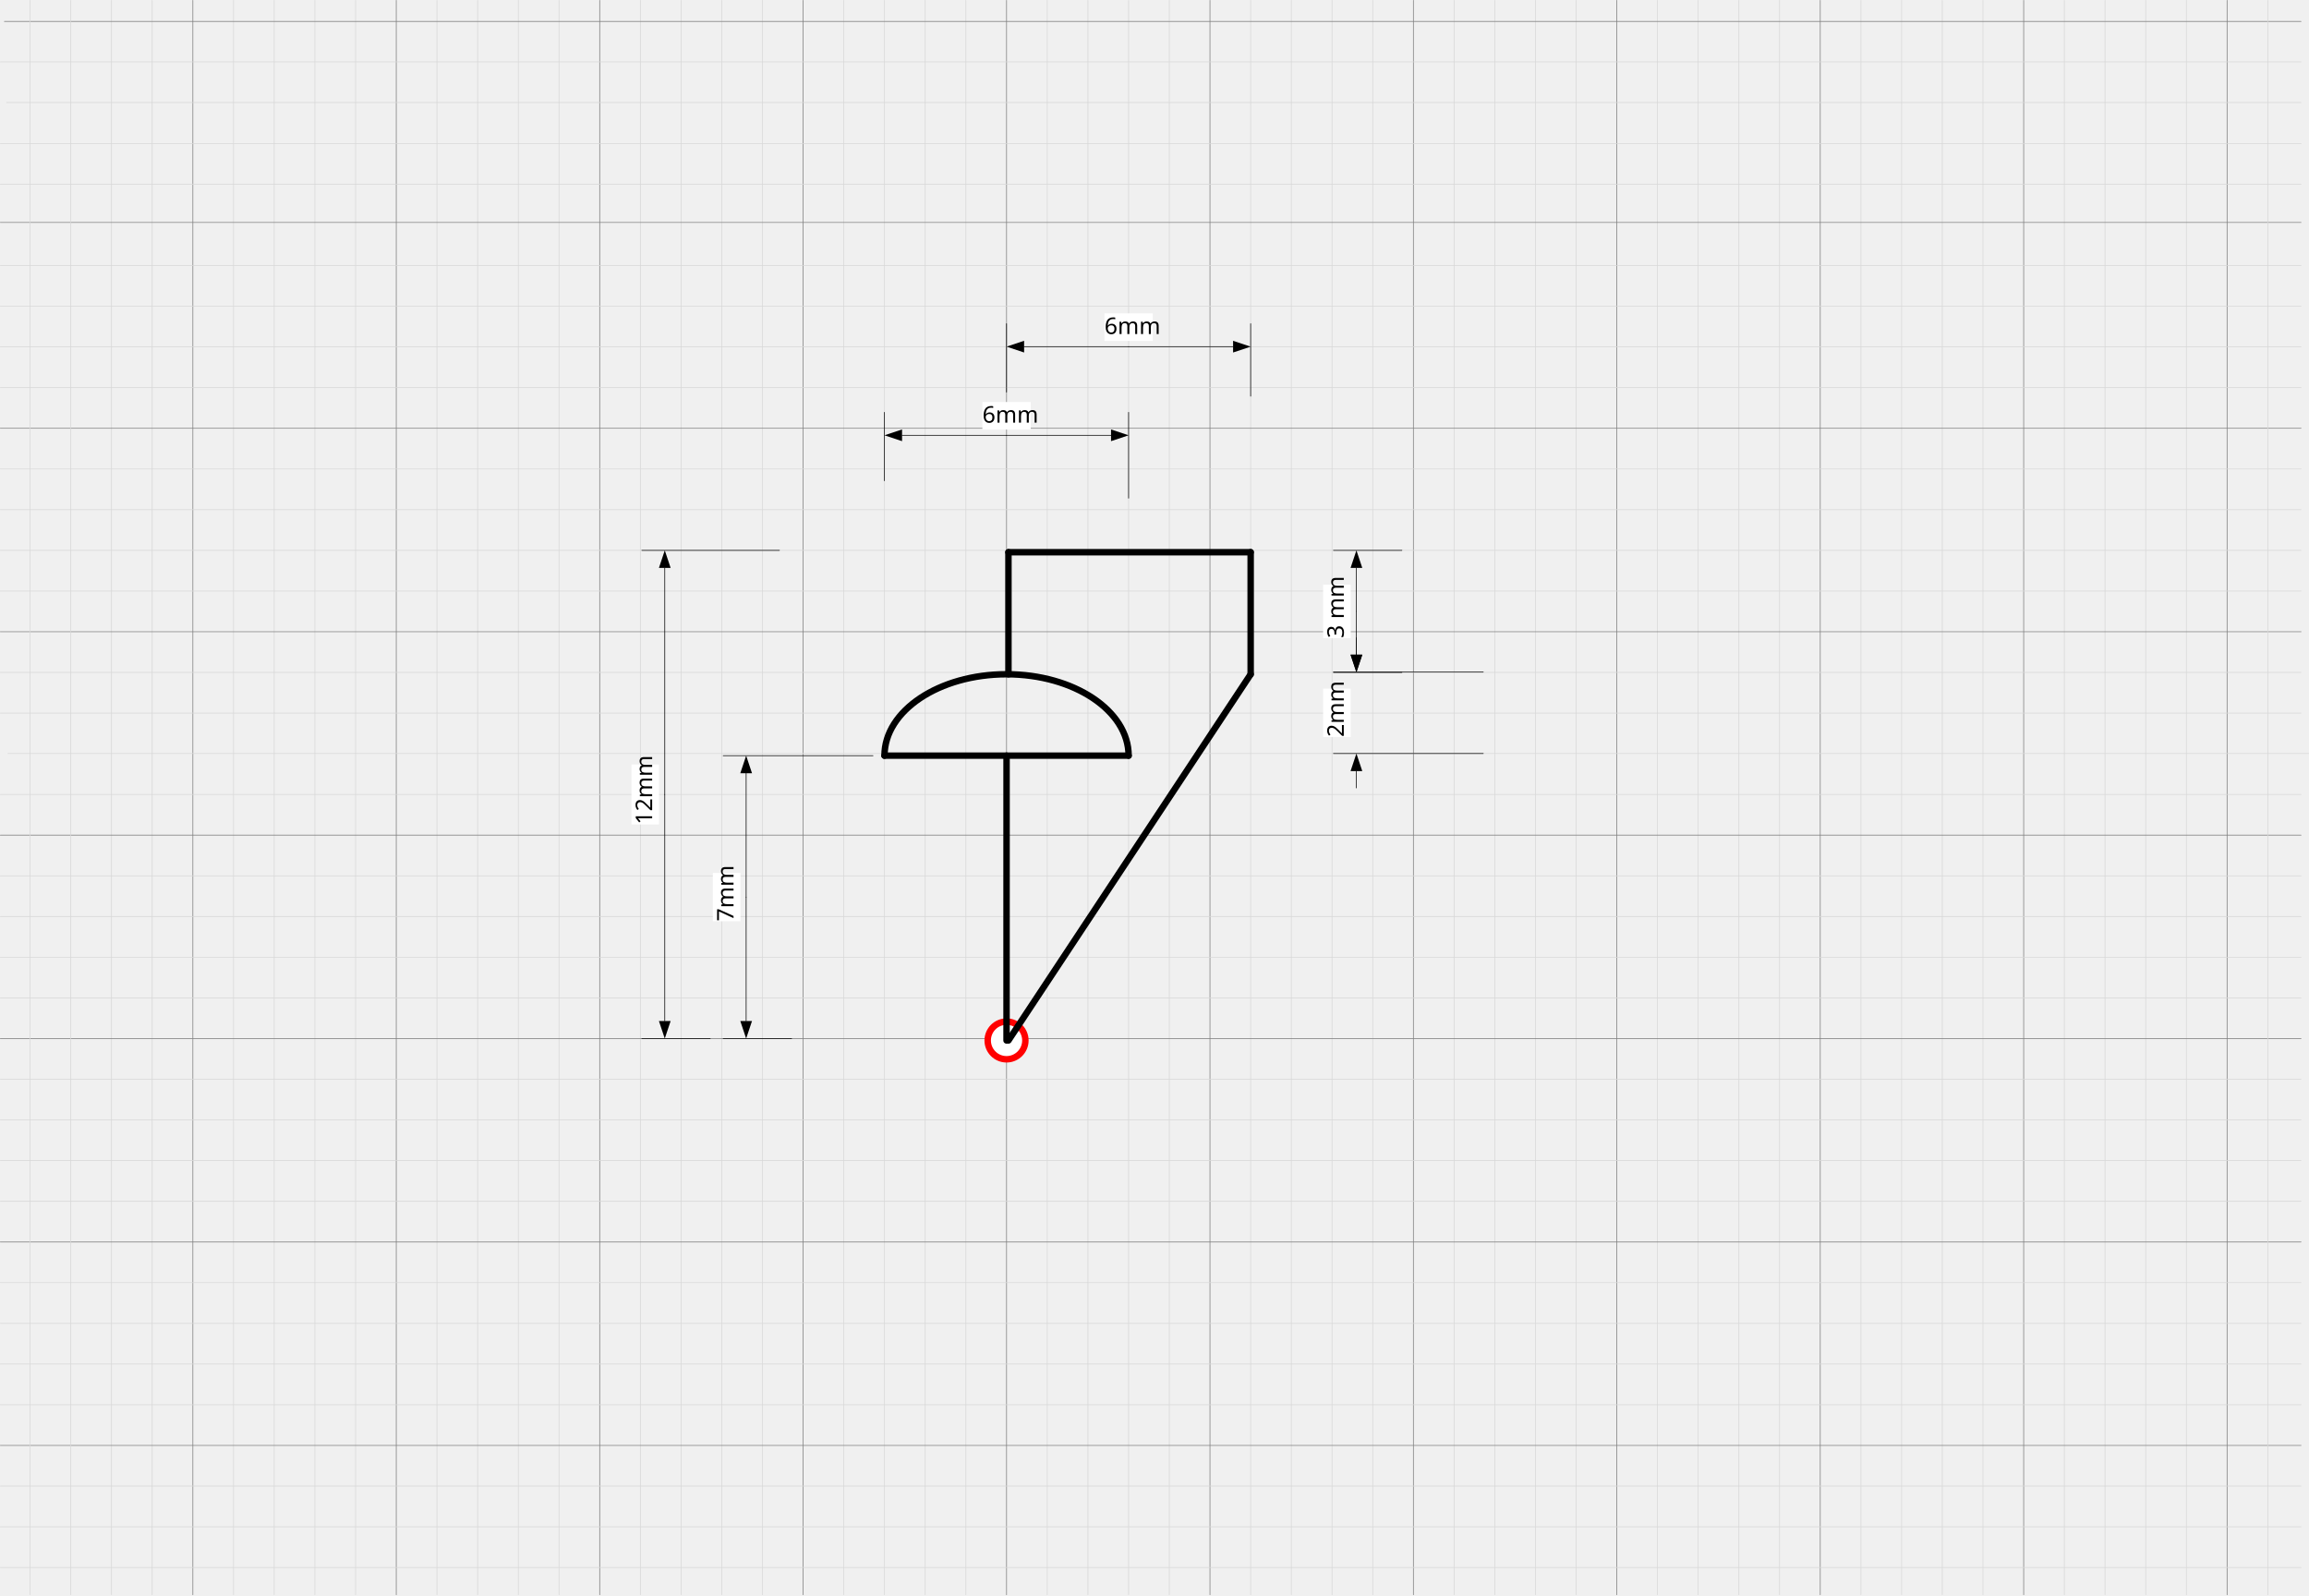
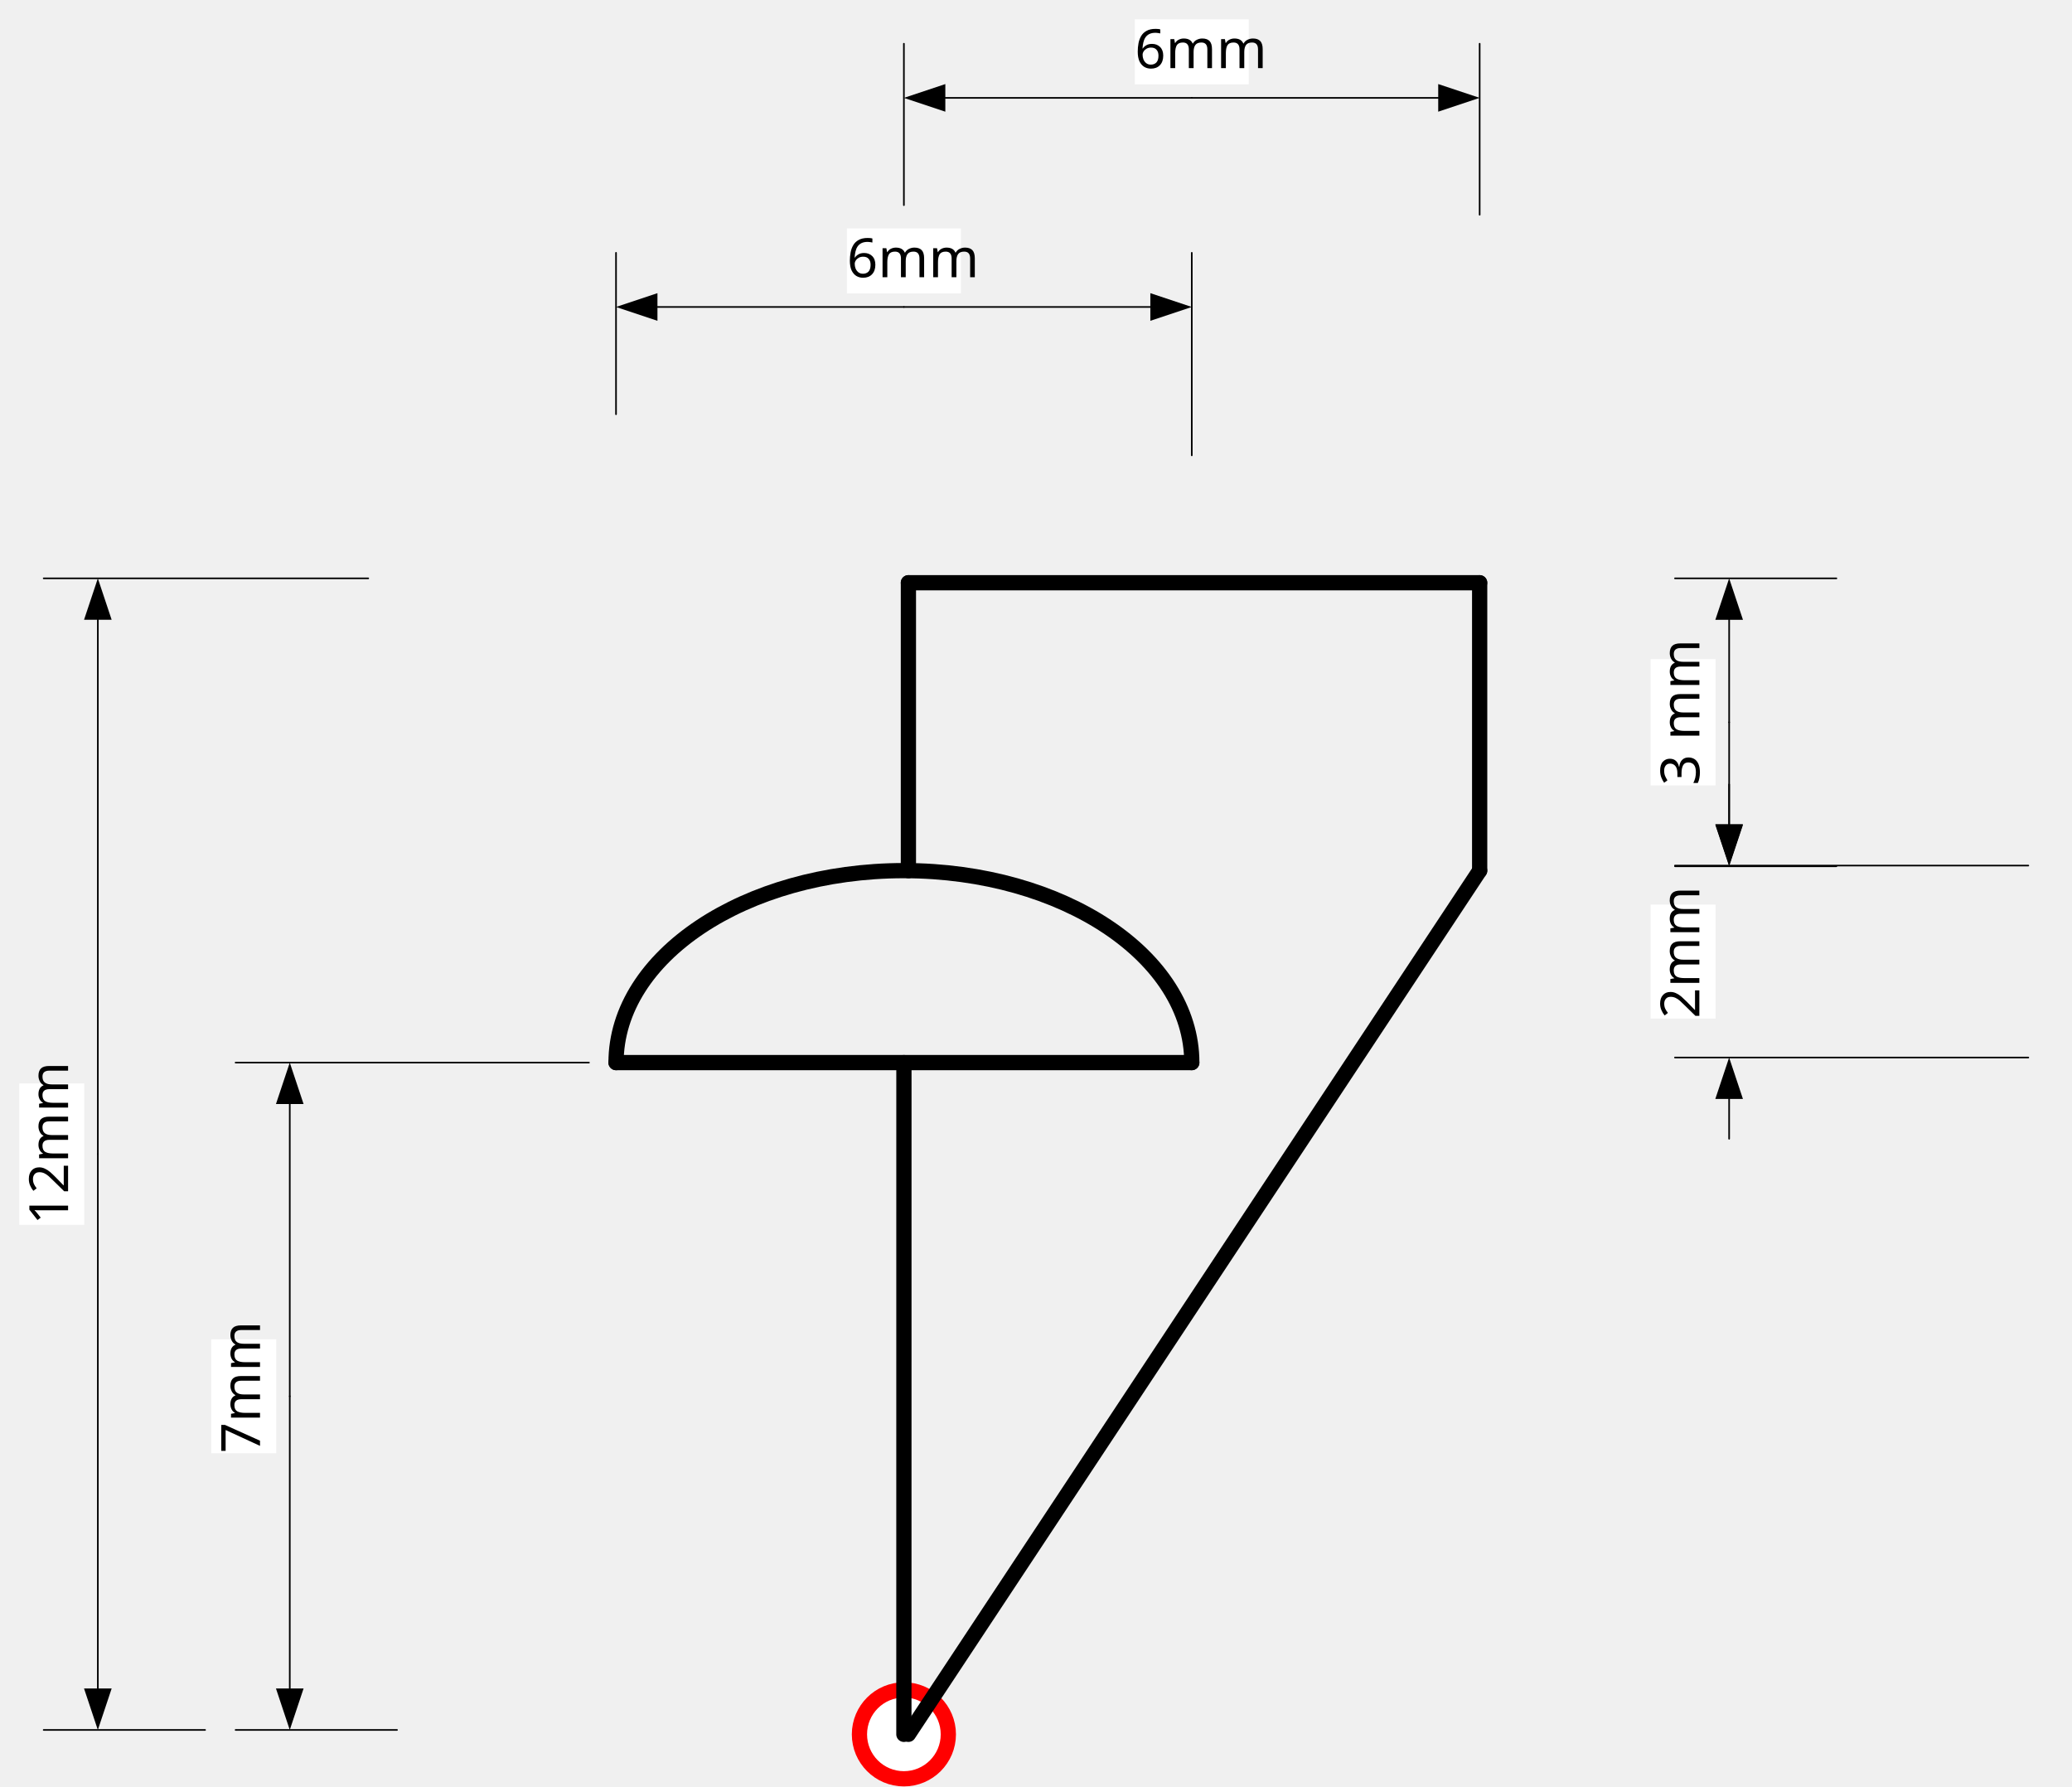
- <svg xmlns="http://www.w3.org/2000/svg" xmlns:xlink="http://www.w3.org/1999/xlink" width="11.172in" height="7.718in" viewBox="0 0 804.377 555.674" xml:space="preserve" color-interpolation-filters="sRGB" class="st13">
+ <svg xmlns="http://www.w3.org/2000/svg" xmlns:xlink="http://www.w3.org/1999/xlink" width="4.25in" height="3.664in" viewBox="0 0 306.036 263.831" xml:space="preserve" color-interpolation-filters="sRGB" class="st11">
  <style type="text/css">
	
- 		.st1 {stroke:#d8d8d8;stroke-linecap:round;stroke-linejoin:round;stroke-width:0.25}
- 		.st2 {stroke:#7f7f7f;stroke-linecap:round;stroke-linejoin:round;stroke-width:0.25}
- 		.st3 {fill:#ffffff;stroke:#ff0000;stroke-linecap:round;stroke-linejoin:round;stroke-width:2.25}
- 		.st4 {fill:#ffffff}
- 		.st5 {stroke:#000000;stroke-linecap:round;stroke-linejoin:round;stroke-width:0.24}
- 		.st6 {marker-end:url(#mrkr13-294);stroke:#000000;stroke-linecap:round;stroke-linejoin:round;stroke-width:0.24}
- 		.st7 {fill:#000000;fill-opacity:1;stroke:#000000;stroke-opacity:1;stroke-width:0.118}
- 		.st8 {fill:#ffffff;stroke:none;stroke-linecap:butt;stroke-width:7.2}
- 		.st9 {fill:#000000;font-family:Calibri;font-size:0.667em}
+ 		.st1 {fill:#ffffff;stroke:#ff0000;stroke-linecap:round;stroke-linejoin:round;stroke-width:2.25}
+ 		.st2 {fill:#ffffff}
+ 		.st3 {stroke:#000000;stroke-linecap:round;stroke-linejoin:round;stroke-width:0.24}
+ 		.st4 {marker-end:url(#mrkr13-9);stroke:#000000;stroke-linecap:round;stroke-linejoin:round;stroke-width:0.24}
+ 		.st5 {fill:#000000;fill-opacity:1;stroke:#000000;stroke-opacity:1;stroke-width:0.118}
+ 		.st6 {fill:#ffffff;stroke:none;stroke-linecap:butt;stroke-width:7.2}
+ 		.st7 {fill:#000000;font-family:Calibri;font-size:0.667em}
+ 		.st8 {stroke:#000000;stroke-linecap:round;stroke-linejoin:round;stroke-width:2.25}
+ 		.st9 {fill:none}
		.st10 {fill:#ffffff;stroke:none;stroke-linecap:butt}
- 		.st11 {stroke:#000000;stroke-linecap:round;stroke-linejoin:round;stroke-width:2.25}
- 		.st12 {fill:none}
- 		.st13 {fill:none;fill-rule:evenodd;font-size:12px;overflow:visible;stroke-linecap:square;stroke-miterlimit:3}
+ 		.st11 {fill:none;fill-rule:evenodd;font-size:12px;overflow:visible;stroke-linecap:square;stroke-miterlimit:3}
	
	</style>
  <defs id="Markers">
    <g id="lend13">
      <path d="M 3 1 L 0 0 L 3 -1 L 3 1 " style="stroke:none" />
    </g>
-     <marker id="mrkr13-294" class="st7" refX="-25.5" orient="auto" markerUnits="strokeWidth" overflow="visible">
+     <marker id="mrkr13-9" class="st5" refX="-25.5" orient="auto" markerUnits="strokeWidth" overflow="visible">
      <use xlink:href="#lend13" transform="scale(-8.5,-8.5) " />
    </marker>
  </defs>
  <g>
-     <g id="shape1309-1" transform="translate(594.506,0.125) rotate(90)">
-       <path d="M0 555.67 L555.42 555.67" class="st1" />
+     <g id="shape1405-1" transform="translate(126.94,-1.125)">
+       <path d="M0 257.27 A6.564 6.564 0 0 1 13.13 257.27 A6.564 6.564 0 1 1 0 257.27 Z" class="st1" />
    </g>
-     <g id="shape1310-4" transform="translate(622.853,0.125) rotate(90)">
-       <path d="M0 555.67 L555.42 555.67" class="st2" />
+     <g id="shape1407-3" transform="translate(90.9865,-198.655)">
+       <path d="M0 235.99 L0 259.83 L0 235.99 ZM85.04 235.99 L85.04 265.9 L85.04 235.99 Z" class="st2" />
+       <path d="M0 235.99 L0 259.83 L0 235.99" class="st3" />
+       <path d="M85.04 235.99 L85.04 265.9 L85.04 235.99" class="st3" />
+       <path d="M42.52 243.99 L6.12 243.99" class="st4" />
+       <path d="M42.52 243.99 L78.92 243.99" class="st4" />
+       <rect x="34.102" y="232.387" width="16.836" height="9.6" class="st6" />
+       <text x="34.1" y="239.59" class="st7">6mm</text>
    </g>
-     <g id="shape1311-7" transform="translate(637.026,0.125) rotate(90)">
-       <path d="M0 555.67 L555.42 555.67" class="st1" />
+     <g id="shape1408-16" transform="translate(11.4071,127.934) rotate(-90)">
+       <path d="M0 235.99 L0 259.83 L0 235.99 ZM42.52 235.99 L42.52 259.83 L42.52 235.99 Z" class="st2" />
+       <path d="M0 235.99 L0 259.83 L0 235.99" class="st3" />
+       <path d="M42.52 235.99 L42.52 259.83 L42.52 235.99" class="st3" />
+       <path d="M21.26 243.99 L6.12 243.99" class="st4" />
+       <path d="M21.26 243.99 L36.4 243.99" class="st4" />
+       <rect x="11.938" y="232.387" width="18.644" height="9.6" class="st6" />
+       <text x="11.94" y="239.59" class="st7">3 mm</text>
    </g>
-     <g id="shape1312-10" transform="translate(651.199,0.125) rotate(90)">
-       <path d="M0 555.67 L555.42 555.67" class="st1" />
+     <g id="shape1409-28" transform="translate(-229.538,255.493) rotate(-90)">
+       <path d="M0 235.99 L0 259.83 L0 235.99 ZM170.08 235.99 L170.08 283.93 L170.08 235.99 Z" class="st2" />
+       <path d="M0 235.99 L0 259.83 L0 235.99" class="st3" />
+       <path d="M170.08 235.99 L170.08 283.93 L170.08 235.99" class="st3" />
+       <path d="M85.04 243.99 L6.12 243.99" class="st4" />
+       <path d="M85.04 243.99 L163.96 243.99" class="st4" />
+       <rect x="74.594" y="232.387" width="20.89" height="9.6" class="st6" />
+       <text x="74.59" y="239.59" class="st7">12mm</text>
    </g>
-     <g id="shape1313-13" transform="translate(665.372,0.125) rotate(90)">
-       <path d="M0 555.67 L555.42 555.67" class="st1" />
+     <g id="shape1415-40" transform="translate(-129.659,128.583) rotate(-90)">
+       <path d="M0 263.83 L42.52 263.83" class="st8" />
    </g>
-     <g id="shape1314-16" transform="translate(608.68,0.125) rotate(90)">
-       <path d="M0 555.67 L555.42 555.67" class="st1" />
+     <g id="shape1416-43" transform="translate(134.172,-177.768)">
+       <path d="M0 263.83 L84.37 263.83" class="st8" />
    </g>
-     <g id="shape1315-19" transform="translate(679.546,0.125) rotate(90)">
-       <path d="M0 555.67 L555.42 555.67" class="st1" />
+     <g id="shape1417-46" transform="translate(482.377,86.0631) rotate(90)">
+       <path d="M0 263.83 L42.52 263.83" class="st8" />
    </g>
-     <g id="shape1316-22" transform="translate(693.719,0.125) rotate(90)">
-       <path d="M0 555.67 L555.42 555.67" class="st2" />
+     <g id="shape1418-49" transform="translate(438.595,274.134) rotate(123.483)">
+       <path d="M0 263.83 L152.94 263.83" class="st8" />
    </g>
-     <g id="shape1317-25" transform="translate(707.892,0.125) rotate(90)">
-       <path d="M0 555.67 L555.42 555.67" class="st1" />
-     </g>
-     <g id="shape1318-28" transform="translate(722.065,0.125) rotate(90)">
-       <path d="M0 555.67 L555.42 555.67" class="st1" />
-     </g>
-     <g id="shape1319-31" transform="translate(750.412,0.125) rotate(90)">
-       <path d="M0 555.67 L555.42 555.67" class="st1" />
-     </g>
-     <g id="shape1320-34" transform="translate(764.585,0.125) rotate(90)">
-       <path d="M0 555.67 L555.42 555.67" class="st2" />
-     </g>
-     <g id="shape1321-37" transform="translate(778.758,0.125) rotate(90)">
-       <path d="M0 555.67 L555.42 555.67" class="st1" />
-     </g>
-     <g id="shape1322-40" transform="translate(792.932,0.125) rotate(90)">
-       <path d="M0 555.67 L555.42 555.67" class="st1" />
-     </g>
-     <g id="shape1323-43" transform="translate(736.239,0.125) rotate(90)">
-       <path d="M0 555.67 L555.42 555.67" class="st1" />
-     </g>
-     <g id="shape1324-46" transform="translate(807.105,0.125) rotate(90)">
-       <path d="M0 555.67 L555.42 555.67" class="st1" />
-     </g>
-     <g id="shape1325-49" transform="translate(821.278,0.125) rotate(90)">
-       <path d="M0 555.67 L555.42 555.67" class="st1" />
-     </g>
-     <g id="shape1326-52" transform="translate(835.451,0.125) rotate(90)">
-       <path d="M0 555.67 L555.42 555.67" class="st2" />
-     </g>
-     <g id="shape1327-55" transform="translate(849.624,0.125) rotate(90)">
-       <path d="M0 555.67 L555.42 555.67" class="st1" />
-     </g>
-     <g id="shape1328-58" transform="translate(877.971,0.125) rotate(90)">
-       <path d="M0 555.67 L555.42 555.67" class="st1" />
-     </g>
-     <g id="shape1329-61" transform="translate(892.144,0.125) rotate(90)">
-       <path d="M0 555.67 L555.42 555.67" class="st1" />
-     </g>
-     <g id="shape1330-64" transform="translate(906.317,0.125) rotate(90)">
-       <path d="M0 555.67 L555.42 555.67" class="st2" />
-     </g>
-     <g id="shape1331-67" transform="translate(920.491,0.125) rotate(90)">
-       <path d="M0 555.67 L555.42 555.67" class="st1" />
-     </g>
-     <g id="shape1332-70" transform="translate(863.798,0.125) rotate(90)">
-       <path d="M0 555.67 L555.42 555.67" class="st1" />
-     </g>
-     <g id="shape1333-73" transform="translate(934.664,0.125) rotate(90)">
-       <path d="M0 555.67 L555.42 555.67" class="st1" />
-     </g>
-     <g id="shape1334-76" transform="translate(948.837,0.125) rotate(90)">
-       <path d="M0 555.67 L555.42 555.67" class="st1" />
-     </g>
-     <g id="shape1335-79" transform="translate(963.01,0.125) rotate(90)">
-       <path d="M0 555.67 L555.42 555.67" class="st1" />
-     </g>
-     <g id="shape1336-82" transform="translate(977.183,0.125) rotate(90)">
-       <path d="M0 555.67 L555.42 555.67" class="st2" />
-     </g>
-     <g id="shape1337-85" transform="translate(1005.53,0.125) rotate(90)">
-       <path d="M0 555.67 L555.42 555.67" class="st1" />
-     </g>
-     <g id="shape1338-88" transform="translate(1019.7,0.125) rotate(90)">
-       <path d="M0 555.67 L555.42 555.67" class="st1" />
-     </g>
-     <g id="shape1339-91" transform="translate(1033.88,0.125) rotate(90)">
-       <path d="M0 555.67 L555.42 555.67" class="st1" />
-     </g>
-     <g id="shape1340-94" transform="translate(1048.05,0.125) rotate(90)">
-       <path d="M0 555.67 L555.42 555.67" class="st2" />
-     </g>
-     <g id="shape1341-97" transform="translate(991.357,0.125) rotate(90)">
-       <path d="M0 555.67 L555.42 555.67" class="st1" />
-     </g>
-     <g id="shape1342-100" transform="translate(1062.22,0.125) rotate(90)">
-       <path d="M0 555.67 L555.42 555.67" class="st1" />
-     </g>
-     <g id="shape1343-103" transform="translate(1076.4,0.125) rotate(90)">
-       <path d="M0 555.67 L555.42 555.67" class="st1" />
-     </g>
-     <g id="shape1344-106" transform="translate(1090.57,0.125) rotate(90)">
-       <path d="M0 555.67 L555.42 555.67" class="st1" />
-     </g>
-     <g id="shape1345-109" transform="translate(1104.74,0.125) rotate(90)">
-       <path d="M0 555.67 L555.42 555.67" class="st1" />
-     </g>
-     <g id="shape1346-112" transform="translate(1133.09,0.125) rotate(90)">
-       <path d="M0 555.67 L555.42 555.67" class="st1" />
-     </g>
-     <g id="shape1347-115" transform="translate(1147.26,0.125) rotate(90)">
-       <path d="M0 555.67 L555.42 555.67" class="st1" />
-     </g>
-     <g id="shape1348-118" transform="translate(1161.44,0.125) rotate(90)">
-       <path d="M0 555.67 L555.42 555.67" class="st1" />
-     </g>
-     <g id="shape1349-121" transform="translate(1175.61,0.125) rotate(90)">
-       <path d="M0 555.67 L555.42 555.67" class="st1" />
-     </g>
-     <g id="shape1350-124" transform="translate(1118.92,0.125) rotate(90)">
-       <path d="M0 555.67 L555.42 555.67" class="st2" />
-     </g>
-     <g id="shape1351-127" transform="translate(1189.78,0.125) rotate(90)">
-       <path d="M0 555.67 L555.42 555.67" class="st2" />
-     </g>
-     <g id="shape1352-130" transform="translate(1203.96,0.125) rotate(90)">
-       <path d="M0 555.67 L555.42 555.67" class="st1" />
-     </g>
-     <g id="shape1353-133" transform="translate(1218.13,0.125) rotate(90)">
-       <path d="M0 555.67 L555.42 555.67" class="st1" />
-     </g>
-     <g id="shape1354-136" transform="translate(1232.3,0.125) rotate(90)">
-       <path d="M0 555.67 L555.42 555.67" class="st1" />
-     </g>
-     <g id="shape1355-139" transform="translate(1260.65,0.125) rotate(90)">
-       <path d="M0 555.67 L555.42 555.67" class="st2" />
-     </g>
-     <g id="shape1356-142" transform="translate(1274.82,0.125) rotate(90)">
-       <path d="M0 555.67 L555.42 555.67" class="st1" />
-     </g>
-     <g id="shape1357-145" transform="translate(1288.99,0.125) rotate(90)">
-       <path d="M0 555.67 L555.42 555.67" class="st1" />
-     </g>
-     <g id="shape1358-148" transform="translate(1303.17,0.125) rotate(90)">
-       <path d="M0 555.67 L555.42 555.67" class="st1" />
-     </g>
-     <g id="shape1359-151" transform="translate(1246.47,0.125) rotate(90)">
-       <path d="M0 555.67 L555.42 555.67" class="st1" />
-     </g>
-     <g id="shape1360-154" transform="translate(1317.34,0.125) rotate(90)">
-       <path d="M0 555.67 L555.42 555.67" class="st1" />
-     </g>
-     <g id="shape1361-157" transform="translate(1331.51,0.125) rotate(90)">
-       <path d="M0 555.67 L555.42 555.67" class="st2" />
-     </g>
-     <g id="shape1362-160" transform="translate(0.125,-52.1482)">
-       <path d="M0 555.67 L801.48 555.67" class="st2" />
-     </g>
-     <g id="shape1363-163" transform="translate(0.125,-66.3214)">
-       <path d="M0 555.67 L801.48 555.67" class="st1" />
-     </g>
-     <g id="shape1364-166" transform="translate(0.125,-80.4947)">
-       <path d="M0 555.67 L801.48 555.67" class="st1" />
-     </g>
-     <g id="shape1365-169" transform="translate(0.125,-94.6679)">
-       <path d="M0 555.67 L801.48 555.67" class="st1" />
-     </g>
-     <g id="shape1366-172" transform="translate(0.125,-123.014)">
-       <path d="M0 555.67 L801.48 555.67" class="st2" />
-     </g>
-     <g id="shape1367-175" transform="translate(0.125,-137.188)">
-       <path d="M0 555.67 L801.48 555.67" class="st1" />
-     </g>
-     <g id="shape1368-178" transform="translate(0.125,-151.361)">
-       <path d="M0 555.67 L801.48 555.67" class="st1" />
-     </g>
-     <g id="shape1369-181" transform="translate(0.125,-165.534)">
-       <path d="M0 555.67 L801.48 555.67" class="st1" />
-     </g>
-     <g id="shape1370-184" transform="translate(0.125,-108.841)">
-       <path d="M0 555.67 L801.48 555.67" class="st1" />
-     </g>
-     <g id="shape1371-187" transform="translate(0.125,-179.707)">
-       <path d="M0 555.67 L801.48 555.67" class="st1" />
-     </g>
-     <g id="shape1372-190" transform="translate(0.125,-193.88)">
-       <path d="M0 555.67 L801.48 555.67" class="st2" />
-     </g>
-     <g id="shape1373-193" transform="translate(0.125,-208.054)">
-       <path d="M0 555.67 L801.48 555.67" class="st1" />
-     </g>
-     <g id="shape1374-196" transform="translate(0.125,-222.227)">
-       <path d="M0 555.67 L801.48 555.67" class="st1" />
-     </g>
-     <g id="shape1375-199" transform="translate(0.125,-250.573)">
-       <path d="M0 555.67 L801.48 555.67" class="st1" />
-     </g>
-     <g id="shape1376-202" transform="translate(0.125,-264.747)">
-       <path d="M0 555.67 L801.48 555.67" class="st2" />
-     </g>
-     <g id="shape1377-205" transform="translate(0.125,-278.92)">
-       <path d="M0 555.67 L801.48 555.67" class="st1" />
-     </g>
-     <g id="shape1378-208" transform="translate(2.77287,-293.19)">
-       <path d="M0 555.67 L801.48 555.67" class="st1" />
-     </g>
-     <g id="shape1379-211" transform="translate(0.125,-236.4)">
-       <path d="M0 555.67 L801.48 555.67" class="st1" />
-     </g>
-     <g id="shape1380-214" transform="translate(0.125,-307.266)">
-       <path d="M0 555.67 L801.48 555.67" class="st1" />
-     </g>
-     <g id="shape1381-217" transform="translate(0.125,-321.44)">
-       <path d="M0 555.67 L801.48 555.67" class="st1" />
-     </g>
-     <g id="shape1382-220" transform="translate(0.125,-335.613)">
-       <path d="M0 555.67 L801.48 555.67" class="st2" />
-     </g>
-     <g id="shape1383-223" transform="translate(0.125,-349.786)">
-       <path d="M0 555.67 L801.48 555.67" class="st1" />
-     </g>
-     <g id="shape1384-226" transform="translate(0.125,-378.132)">
-       <path d="M0 555.67 L801.48 555.67" class="st1" />
-     </g>
-     <g id="shape1385-229" transform="translate(0.125,-392.306)">
-       <path d="M0 555.67 L801.48 555.67" class="st1" />
-     </g>
-     <g id="shape1386-232" transform="translate(0.125,-406.479)">
-       <path d="M0 555.67 L801.48 555.67" class="st2" />
-     </g>
-     <g id="shape1387-235" transform="translate(0.125,-420.652)">
-       <path d="M0 555.67 L801.48 555.67" class="st1" />
-     </g>
-     <g id="shape1388-238" transform="translate(0.125,-363.959)">
-       <path d="M0 555.67 L801.48 555.67" class="st1" />
-     </g>
-     <g id="shape1389-241" transform="translate(0.125,-434.825)">
-       <path d="M0 555.67 L801.48 555.67" class="st1" />
-     </g>
-     <g id="shape1390-244" transform="translate(0.125,-448.999)">
-       <path d="M0 555.67 L801.48 555.67" class="st1" />
-     </g>
-     <g id="shape1391-247" transform="translate(0.125,-463.172)">
-       <path d="M0 555.67 L801.48 555.67" class="st1" />
-     </g>
-     <g id="shape1392-250" transform="translate(2.28051,-519.962)">
-       <path d="M0 555.67 L799.32 555.67" class="st1" />
-     </g>
-     <g id="shape1393-253" transform="translate(0.125,-505.692)">
-       <path d="M0 555.67 L801.48 555.67" class="st1" />
-     </g>
-     <g id="shape1394-256" transform="translate(1.53455,-548.211)">
-       <path d="M0 555.67 L800.07 555.67" class="st2" />
-     </g>
-     <g id="shape1395-259" transform="translate(0.125,-491.518)">
-       <path d="M0 555.67 L801.48 555.67" class="st1" />
-     </g>
-     <g id="shape1396-262" transform="translate(0.125,-9.62853)">
-       <path d="M0 555.67 L801.48 555.67" class="st1" />
-     </g>
-     <g id="shape1397-265" transform="translate(0.125,-23.8018)">
-       <path d="M0 555.67 L801.48 555.67" class="st1" />
-     </g>
-     <g id="shape1398-268" transform="translate(0.125,-37.975)">
-       <path d="M0 555.67 L801.48 555.67" class="st1" />
-     </g>
-     <g id="shape1399-271" transform="translate(0.125,-478.188)">
-       <path d="M0 555.67 L801.48 555.67" class="st2" />
-     </g>
-     <g id="shape1400-274" transform="translate(566.16,0.125) rotate(90)">
-       <path d="M0 555.67 L555.42 555.67" class="st1" />
-     </g>
-     <g id="shape1401-277" transform="translate(580.333,0.125) rotate(90)">
-       <path d="M0 555.67 L555.42 555.67" class="st1" />
-     </g>
-     <g id="shape1402-280" transform="translate(1345.69,0.125) rotate(90)">
-       <path d="M0 555.67 L555.42 555.67" class="st1" />
-     </g>
-     <g id="shape1403-283" transform="translate(0.125,-534.135)">
-       <path d="M0 555.67 L801.48 555.67" class="st1" />
-     </g>
-     <g id="shape1405-286" transform="translate(344.077,-186.667)">
-       <path d="M0 549.11 A6.564 6.564 0 0 1 13.13 549.11 A6.564 6.564 0 1 1 0 549.11 Z" class="st3" />
-     </g>
-     <g id="shape1407-288" transform="translate(308.124,-384.197)">
-       <path d="M0 527.83 L0 551.67 L0 527.83 ZM85.04 527.83 L85.04 557.74 L85.04 527.83 Z" class="st4" />
-       <path d="M0 527.83 L0 551.67 L0 527.83" class="st5" />
-       <path d="M85.04 527.83 L85.04 557.74 L85.04 527.83" class="st5" />
-       <path d="M42.52 535.83 L6.12 535.83" class="st6" />
-       <path d="M42.52 535.83 L78.92 535.83" class="st6" />
-       <rect x="34.102" y="524.23" width="16.836" height="9.6" class="st8" />
-       <text x="34.1" y="531.43" class="st9">6mm</text>
-     </g>
-     <g id="shape1408-301" transform="translate(-63.298,234.234) rotate(-90)">
-       <path d="M0 527.83 L0 551.67 L0 527.83 ZM42.52 527.83 L42.52 551.67 L42.52 527.83 Z" class="st4" />
-       <path d="M0 527.83 L0 551.67 L0 527.83" class="st5" />
-       <path d="M42.52 527.83 L42.52 551.67 L42.52 527.83" class="st5" />
-       <path d="M21.26 535.83 L6.12 535.83" class="st6" />
-       <path d="M21.26 535.83 L36.4 535.83" class="st6" />
-       <rect x="11.938" y="524.23" width="18.644" height="9.6" class="st10" />
-       <text x="11.94" y="531.43" class="st9">3 mm</text>
-     </g>
-     <g id="shape1409-313" transform="translate(-304.243,361.793) rotate(-90)">
-       <path d="M0 527.83 L0 551.67 L0 527.83 ZM170.08 527.83 L170.08 575.77 L170.08 527.83 Z" class="st4" />
-       <path d="M0 527.83 L0 551.67 L0 527.83" class="st5" />
-       <path d="M170.08 527.83 L170.08 575.77 L170.08 527.83" class="st5" />
-       <path d="M85.04 535.83 L6.12 535.83" class="st6" />
-       <path d="M85.04 535.83 L163.96 535.83" class="st6" />
-       <rect x="74.594" y="524.23" width="20.89" height="9.6" class="st8" />
-       <text x="74.59" y="531.43" class="st9">12mm</text>
-     </g>
-     <g id="shape1415-325" transform="translate(-204.365,234.883) rotate(-90)">
-       <path d="M0 555.67 L42.52 555.67" class="st11" />
-     </g>
-     <g id="shape1416-328" transform="translate(351.309,-363.31)">
-       <path d="M0 555.67 L84.37 555.67" class="st11" />
-     </g>
-     <g id="shape1417-331" transform="translate(991.357,192.364) rotate(90)">
-       <path d="M0 555.67 L42.52 555.67" class="st11" />
-     </g>
-     <g id="shape1418-334" transform="translate(899.145,541.439) rotate(123.483)">
-       <path d="M0 555.67 L152.94 555.67" class="st11" />
-     </g>
-     <g id="group1421-337" transform="translate(308.124,-193.232)">
-       <g id="shape1422-338" transform="translate(0,-99.212)">
-         <path d="M0 555.67 L85.04 555.67" class="st11" />
+     <g id="group1421-52" transform="translate(90.9865,-7.68944)">
+       <g id="shape1422-53" transform="translate(0,-99.212)">
+         <path d="M0 263.83 L85.04 263.83" class="st8" />
      </g>
-       <g id="shape1423-341" transform="translate(598.196,456.49) rotate(90.0023)">
-         <path d="M0 555.67 L99.21 555.67" class="st11" />
+       <g id="shape1423-56" transform="translate(306.353,164.635) rotate(90.0023)">
+         <path d="M0 263.83 L99.21 263.83" class="st8" />
      </g>
-       <g id="shape1424-344" transform="translate(0.00401742,-99.2067)">
-         <path d="M85.04 555.67 A42.518 28.352 -180 1 0 0 555.67 L85.04 555.67 Z" class="st12" />
-         <path d="M85.04 555.67 A42.518 28.352 -180 1 0 0 555.67" class="st11" />
+       <g id="shape1424-59" transform="translate(0.00401742,-99.2067)">
+         <path d="M85.04 263.83 A42.518 28.352 -180 1 0 0 263.83 L85.04 263.83 Z" class="st9" />
+         <path d="M85.04 263.83 A42.518 28.352 -180 1 0 0 263.83" class="st8" />
      </g>
    </g>
-     <g id="shape1425-347" transform="translate(350.644,-415.08)">
-       <path d="M0 527.83 L0 551.67 L0 527.83 ZM85.04 527.83 L85.04 553.09 L85.04 527.83 Z" class="st4" />
-       <path d="M0 527.83 L0 551.67 L0 527.83" class="st5" />
-       <path d="M85.04 527.83 L85.04 553.09 L85.04 527.83" class="st5" />
-       <path d="M42.52 535.83 L6.12 535.83" class="st6" />
-       <path d="M42.52 535.83 L78.92 535.83" class="st6" />
-       <rect x="34.102" y="524.23" width="16.836" height="9.6" class="st8" />
-       <text x="34.1" y="531.43" class="st9">6mm</text>
+     <g id="shape1425-62" transform="translate(133.506,-229.538)">
+       <path d="M0 235.99 L0 259.83 L0 235.99 ZM85.04 235.99 L85.04 261.25 L85.04 235.99 Z" class="st2" />
+       <path d="M0 235.99 L0 259.83 L0 235.99" class="st3" />
+       <path d="M85.04 235.99 L85.04 261.25 L85.04 235.99" class="st3" />
+       <path d="M42.52 243.99 L6.12 243.99" class="st4" />
+       <path d="M42.52 243.99 L78.92 243.99" class="st4" />
+       <rect x="34.102" y="232.387" width="16.836" height="9.6" class="st10" />
+       <text x="34.1" y="239.59" class="st7">6mm</text>
    </g>
-     <g id="shape1426-359" transform="translate(-275.896,361.793) rotate(-90)">
-       <path d="M0 527.83 L0 551.67 L0 527.83 ZM98.56 527.83 L98.56 580.02 L98.56 527.83 Z" class="st4" />
-       <path d="M0 527.83 L0 551.67 L0 527.83" class="st5" />
-       <path d="M98.56 527.83 L98.56 580.02 L98.56 527.83" class="st5" />
-       <path d="M49.28 535.83 L6.12 535.83" class="st6" />
-       <path d="M49.28 535.83 L92.44 535.83" class="st6" />
-       <rect x="40.861" y="524.23" width="16.836" height="9.6" class="st8" />
-       <text x="40.86" y="531.43" class="st9">7mm</text>
+     <g id="shape1426-74" transform="translate(-201.191,255.493) rotate(-90)">
+       <path d="M0 235.99 L0 259.83 L0 235.99 ZM98.56 235.99 L98.56 288.18 L98.56 235.99 Z" class="st2" />
+       <path d="M0 235.99 L0 259.83 L0 235.99" class="st3" />
+       <path d="M98.56 235.99 L98.56 288.18 L98.56 235.99" class="st3" />
+       <path d="M49.28 243.99 L6.12 243.99" class="st4" />
+       <path d="M49.28 243.99 L92.44 243.99" class="st4" />
+       <rect x="40.861" y="232.387" width="16.836" height="9.6" class="st6" />
+       <text x="40.86" y="239.59" class="st7">7mm</text>
    </g>
-     <g id="shape1427-371" transform="translate(-34.9515,262.484) rotate(-90)">
-       <path d="M0 499.48 L0 551.67 L0 499.48 ZM28.35 499.48 L28.35 551.67 L28.35 499.48 Z" class="st4" />
-       <path d="M0 499.48 L0 551.67 L0 499.48" class="st5" />
-       <path d="M28.35 499.48 L28.35 551.67 L28.35 499.48" class="st5" />
-       <path d="M-12 507.48 L-6.12 507.48" class="st6" />
-       <path d="M40.34 507.48 L34.47 507.48" class="st6" />
-       <rect x="5.755" y="495.883" width="16.836" height="9.6" class="st8" />
-       <text x="5.76" y="503.08" class="st9">2mm</text>
+     <g id="shape1427-86" transform="translate(39.7536,156.183) rotate(-90)">
+       <path d="M0 207.64 L0 259.83 L0 207.64 ZM28.35 207.64 L28.35 259.83 L28.35 207.64 Z" class="st2" />
+       <path d="M0 207.64 L0 259.83 L0 207.64" class="st3" />
+       <path d="M28.35 207.64 L28.35 259.83 L28.35 207.64" class="st3" />
+       <path d="M-12 215.64 L-6.12 215.64" class="st4" />
+       <path d="M40.34 215.64 L34.47 215.64" class="st4" />
+       <rect x="5.755" y="204.041" width="16.836" height="9.6" class="st6" />
+       <text x="5.76" y="211.24" class="st7">2mm</text>
    </g>
  </g>
</svg>
